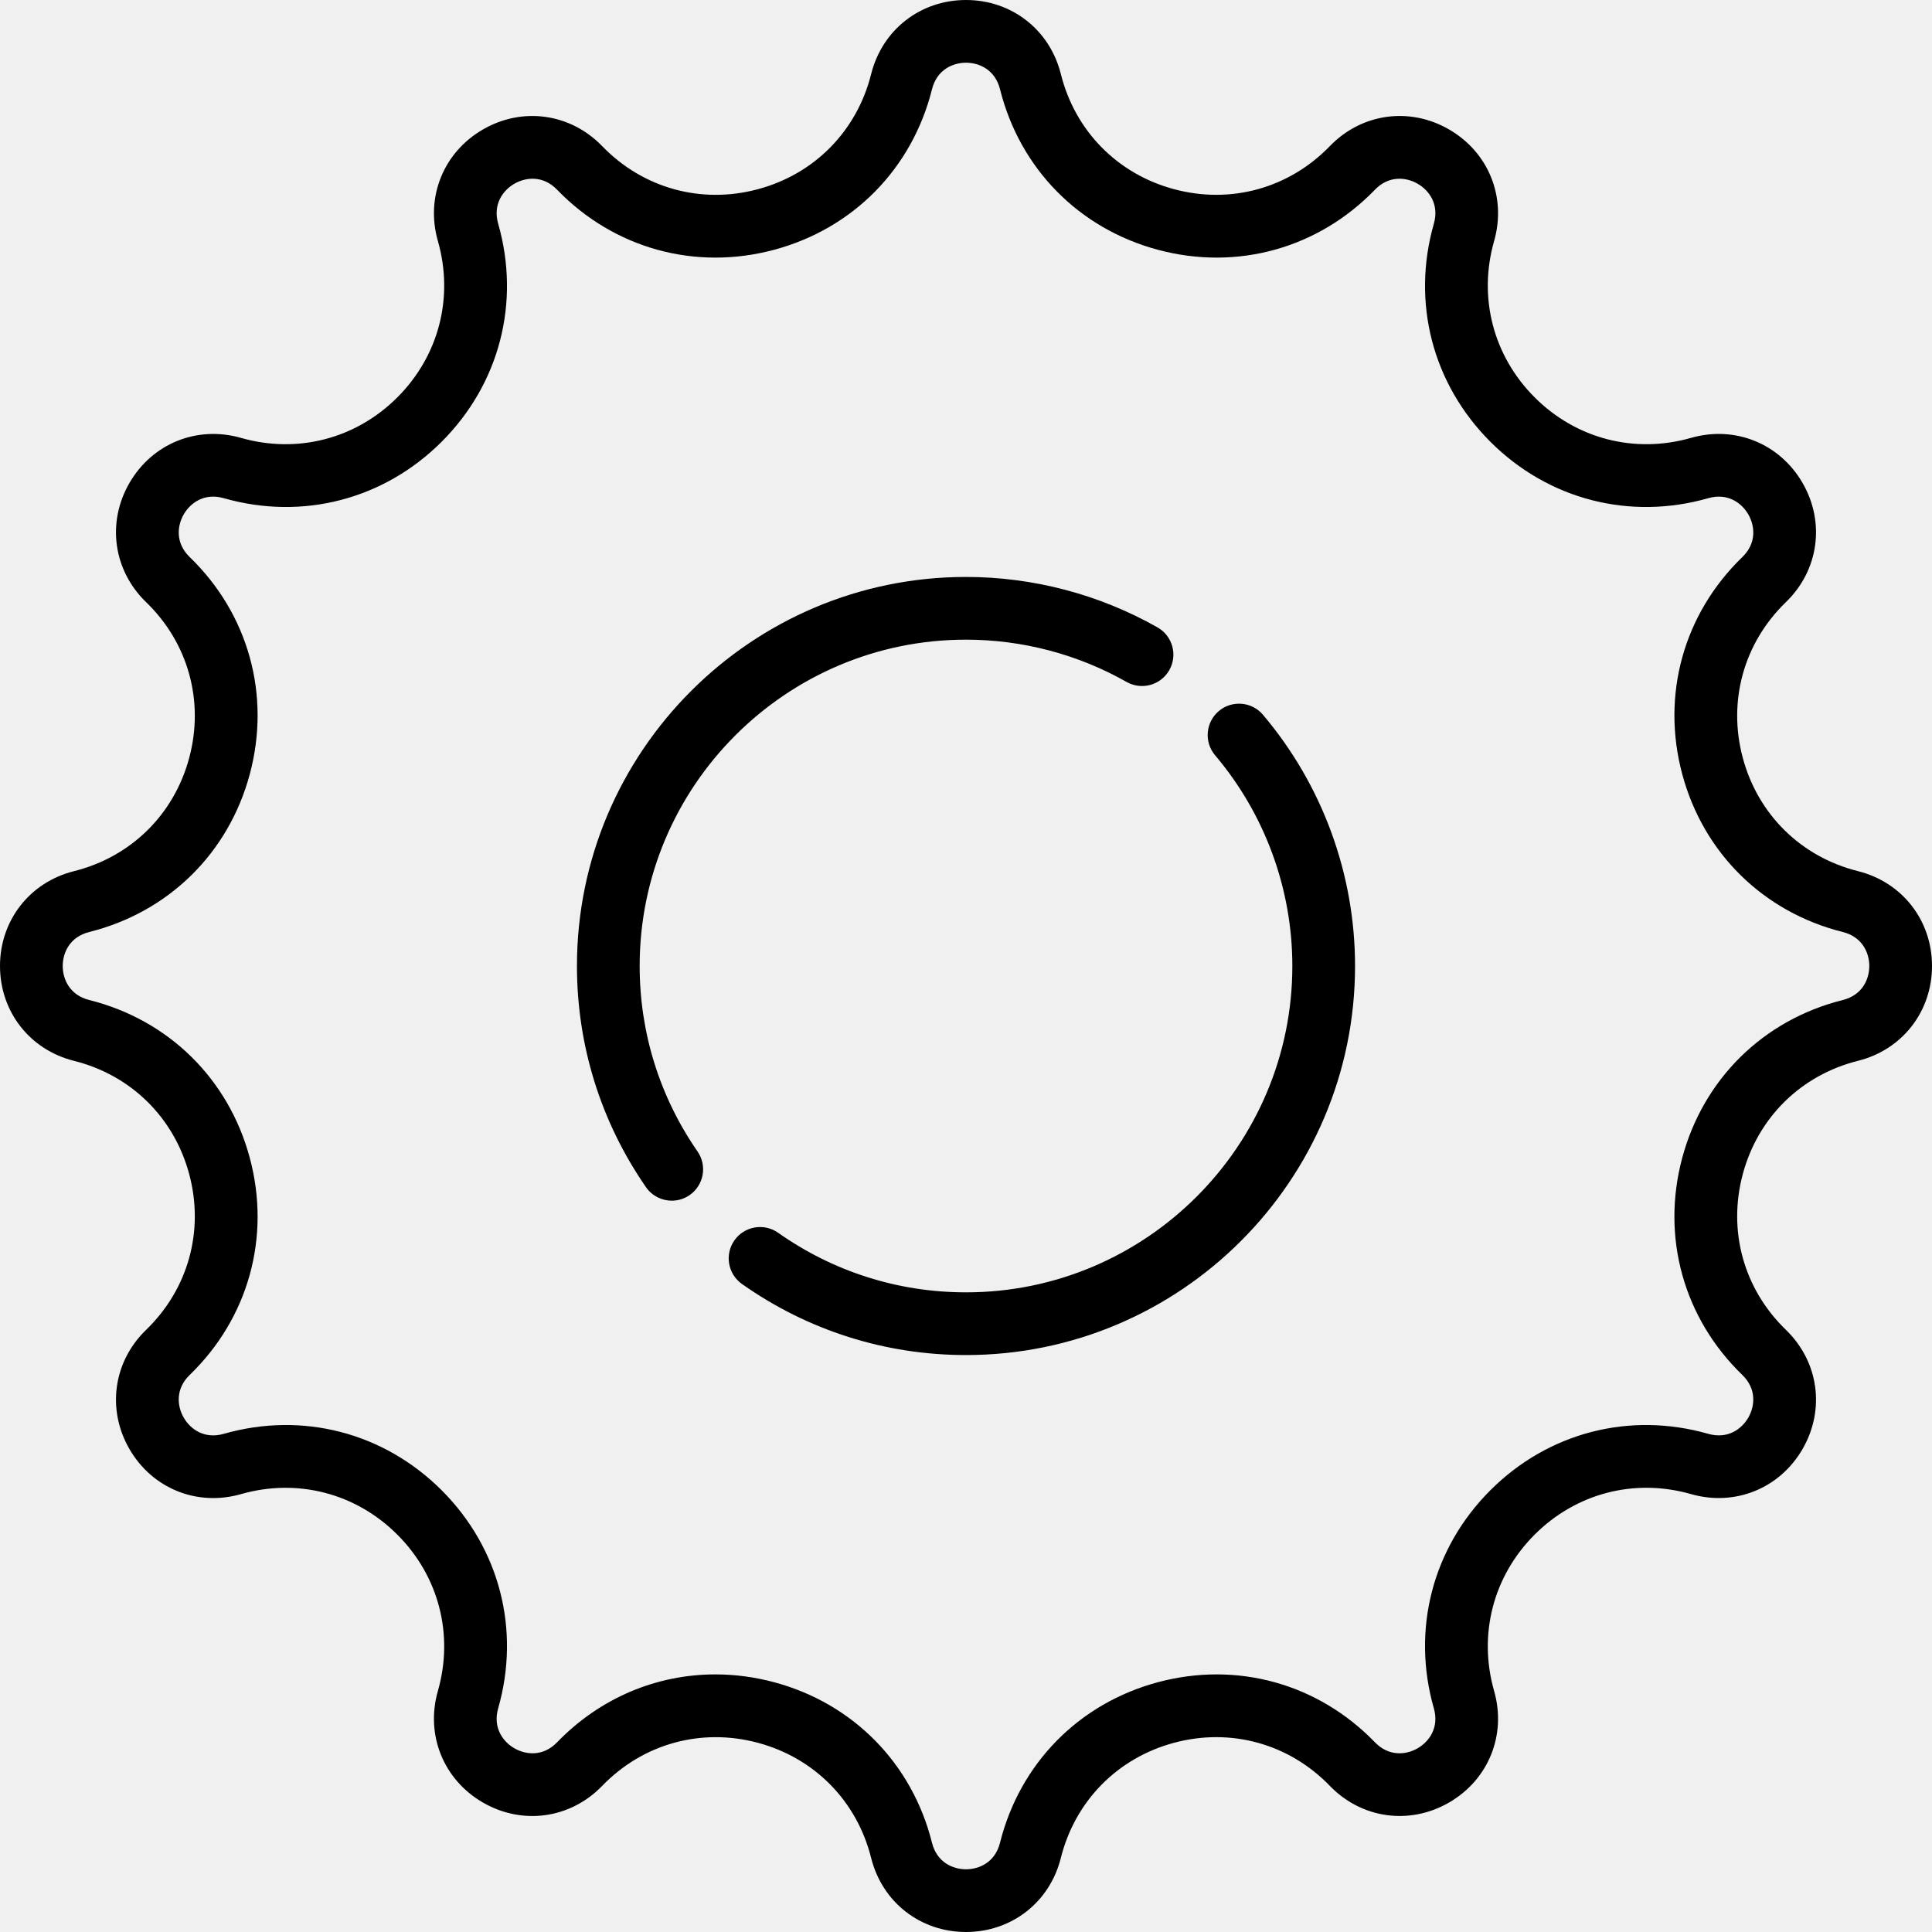
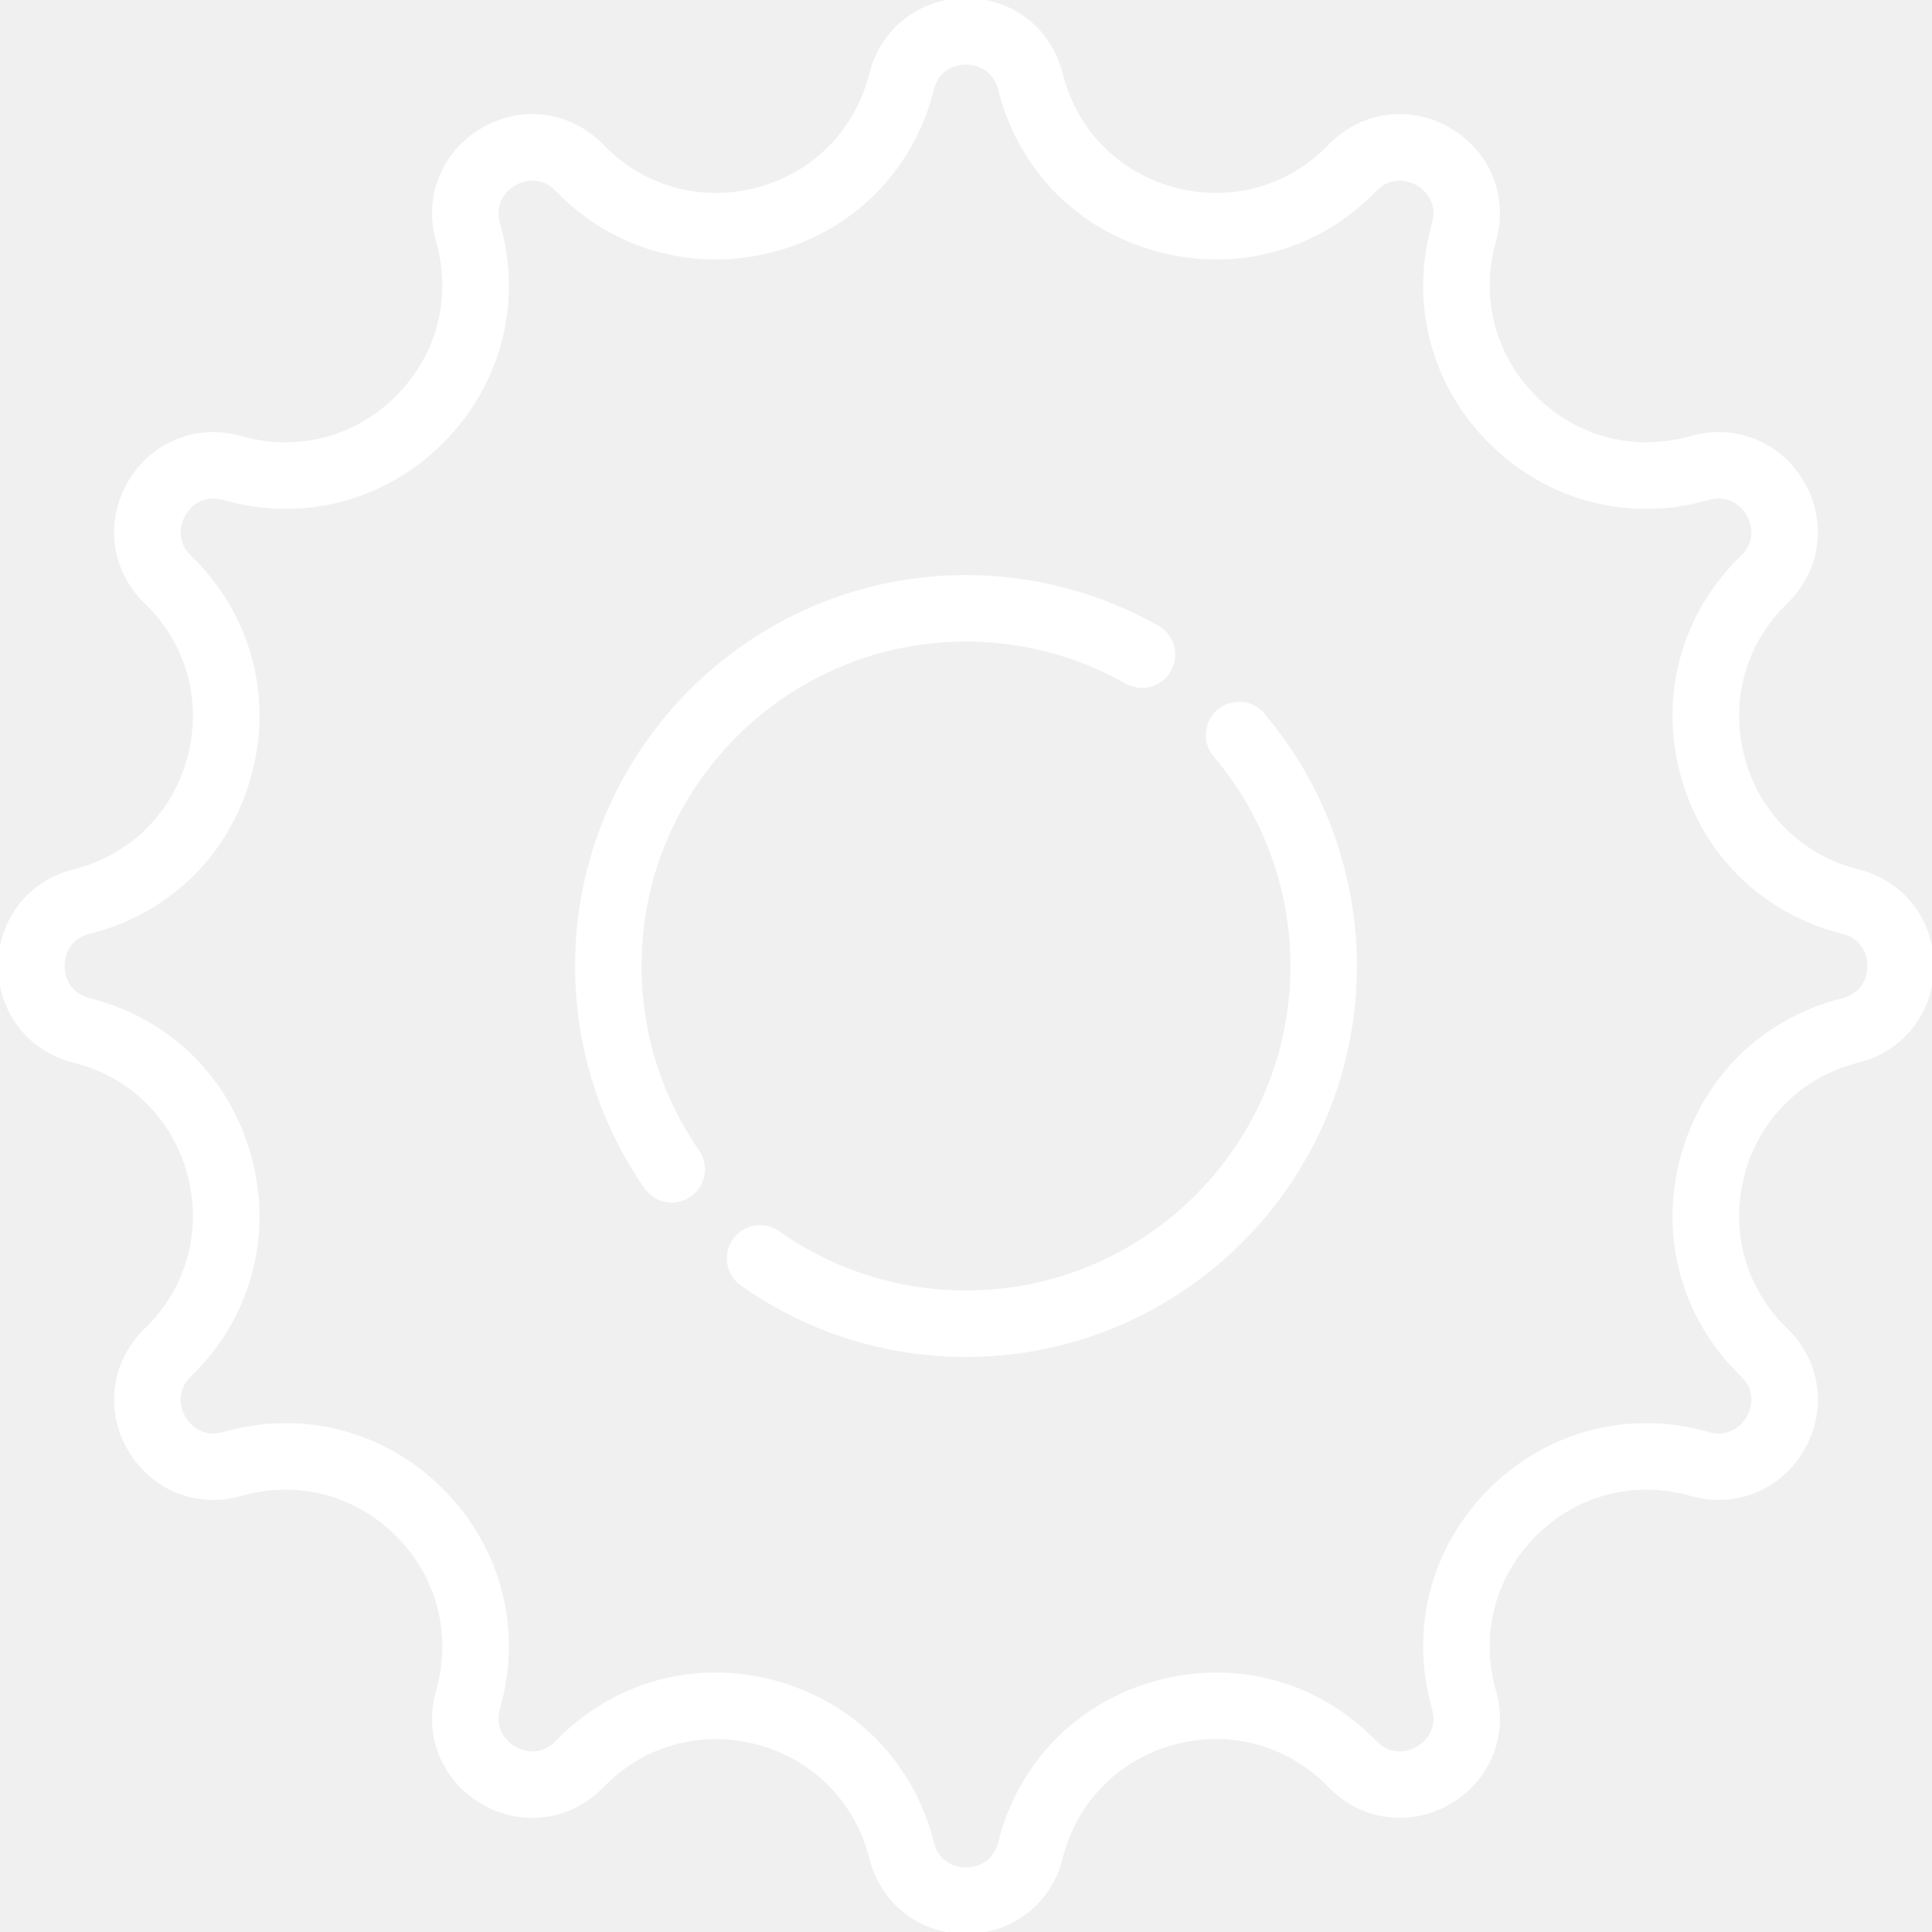
- <svg xmlns="http://www.w3.org/2000/svg" fill="#000000" height="800px" width="800px" version="1.1" id="Layer_1" viewBox="0 0 512 512" xml:space="preserve">
-   <g>
+ <svg xmlns="http://www.w3.org/2000/svg" fill="#ffffff" height="800px" width="800px" version="1.1" id="Layer_1" viewBox="0 0 512 512" xml:space="preserve" stroke="#ffffff">
+   <g id="SVGRepo_bgCarrier" stroke-width="0" />
+   <g id="SVGRepo_tracerCarrier" stroke-linecap="round" stroke-linejoin="round" />
+   <g id="SVGRepo_iconCarrier">
    <g>
      <g>
-         <path d="M256.001,169.516c14.904,0,29.619,3.874,42.554,11.204c3.992,2.262,9.064,0.861,11.326-3.132     c2.263-3.993,0.861-9.064-3.132-11.326c-15.429-8.744-32.977-13.365-50.747-13.365c-56.851,0-103.104,46.253-103.104,103.104     c0,21.057,6.325,41.325,18.293,58.612c1.613,2.33,4.205,3.58,6.839,3.58c1.631,0,3.278-0.48,4.722-1.477     c3.773-2.612,4.714-7.789,2.102-11.562c-10.034-14.495-15.338-31.492-15.338-49.152     C169.516,208.313,208.313,169.516,256.001,169.516z" />
-         <path d="M322.988,188.449c-3.502,2.965-3.938,8.209-0.972,11.711c13.2,15.587,20.469,35.418,20.469,55.839     c0,47.687-38.797,86.485-86.485,86.485c-17.931,0-35.146-5.46-49.785-15.789c-3.749-2.646-8.934-1.75-11.58,1.999     c-2.646,3.75-1.751,8.934,1.999,11.58c17.458,12.318,37.986,18.829,59.366,18.829c56.85,0,103.102-46.253,103.102-103.102     c0-24.35-8.666-47.994-24.404-66.58C331.735,185.92,326.492,185.483,322.988,188.449z" />
-         <path d="M492.38,230.861c-15.087-3.777-26.498-14.999-30.523-30.023c-4.025-15.022,0.245-30.447,11.423-41.261     c8.694-8.411,10.472-21.102,4.423-31.579c-6.048-10.478-17.93-15.283-29.561-11.958c-14.954,4.276-30.447,0.259-41.444-10.738     c-10.997-10.997-15.011-26.49-10.738-41.444c3.324-11.633-1.481-23.512-11.959-29.562c-10.478-6.049-23.168-4.27-31.578,4.424     c-10.816,11.178-26.241,15.448-41.264,11.423s-26.246-15.436-30.023-30.522C278.2,7.885,268.098,0,256.001,0     c-12.097,0-22.199,7.886-25.137,19.624c-3.777,15.087-15,26.497-30.023,30.522c-15.023,4.025-30.447-0.245-41.262-11.423     C151.168,30.028,138.475,28.25,128,34.3c-10.477,6.048-15.282,17.928-11.958,29.561c4.273,14.954,0.259,30.447-10.738,41.444     c-10.998,10.996-26.491,15.012-41.446,10.738c-11.631-3.323-23.511,1.481-29.561,11.958s-4.271,23.168,4.424,31.579     c11.178,10.814,15.448,26.239,11.423,41.261c-4.025,15.022-15.436,26.246-30.523,30.023C7.885,233.801,0,243.903,0,256.001     c0,12.097,7.885,22.2,19.62,25.139c15.088,3.776,26.498,14.999,30.523,30.021s-0.245,30.447-11.423,41.261     c-8.695,8.412-10.472,21.104-4.423,31.58c6.048,10.478,17.93,15.285,29.559,11.958c14.955-4.276,30.449-0.259,41.446,10.739     c10.997,10.997,15.011,26.491,10.738,41.444c-3.324,11.631,1.481,23.51,11.958,29.559c10.477,6.049,23.168,4.272,31.58-4.423     c10.812-11.179,26.236-15.45,41.26-11.424c15.023,4.025,26.247,15.436,30.024,30.523c2.937,11.735,13.039,19.62,25.137,19.62     c12.096,0,22.198-7.885,25.136-19.626c3.777-15.088,14.999-26.498,30.023-30.523c15.025-4.024,30.449,0.245,41.263,11.423     c8.411,8.694,21.102,10.471,31.579,4.424c10.477-6.049,15.282-17.928,11.958-29.559c-4.273-14.955-0.259-30.448,10.738-41.445     c10.997-10.997,26.493-15.012,41.446-10.739c11.632,3.326,23.51-1.48,29.559-11.957c6.049-10.477,4.272-23.168-4.423-31.58     c-11.178-10.814-15.448-26.239-11.423-41.261c4.025-15.023,15.436-26.247,30.522-30.023C504.115,278.196,512,268.095,512,255.997     C512.001,243.9,504.116,233.798,492.38,230.861z M488.346,265.018c-21.027,5.262-36.93,20.904-42.541,41.841     c-5.611,20.938,0.341,42.435,15.92,57.507c3.844,3.719,3.34,8.291,1.587,11.327c-1.753,3.037-5.459,5.756-10.602,4.288     c-20.841-5.955-42.436-0.361-57.763,14.967c-15.327,15.327-20.921,36.921-14.966,57.763c1.469,5.142-1.252,8.847-4.289,10.601     c-3.037,1.754-7.606,2.257-11.325-1.587c-15.072-15.579-36.568-21.531-57.508-15.921c-20.938,5.611-36.58,21.514-41.843,42.541     c-1.3,5.188-5.509,7.036-9.015,7.036c-3.507,0-7.717-1.848-9.015-7.036c-5.263-21.028-20.905-36.932-41.843-42.541     c-5.188-1.39-10.408-2.071-15.559-2.071c-15.635,0-30.612,6.272-41.945,17.993c-3.718,3.846-8.291,3.34-11.326,1.587     c-3.038-1.753-5.759-5.459-4.289-10.601c5.955-20.841,0.36-42.435-14.966-57.762c-15.327-15.328-36.922-20.924-57.765-14.968     c-5.142,1.471-8.847-1.251-10.601-4.288c-1.754-3.038-2.258-7.608,1.587-11.327c15.579-15.071,21.53-36.569,15.92-57.506     c-5.609-20.939-21.513-36.58-42.541-41.844c-5.188-1.298-7.036-5.508-7.036-9.014c0-3.507,1.849-7.717,7.038-9.015     c21.027-5.263,36.93-20.905,42.54-41.843c5.611-20.938-0.341-42.435-15.92-57.507c-3.844-3.719-3.34-8.289-1.587-11.326     c1.753-3.037,5.457-5.761,10.602-4.289c20.842,5.957,42.436,0.361,57.763-14.967c15.327-15.327,20.921-36.921,14.966-57.763     c-1.469-5.143,1.252-8.848,4.289-10.602c3.038-1.754,7.608-2.258,11.326,1.587c15.071,15.579,36.57,21.53,57.507,15.92     c20.938-5.611,36.58-21.514,41.843-42.541c1.3-5.188,5.509-7.036,9.015-7.036c3.507,0,7.717,1.848,9.015,7.038     c5.263,21.027,20.905,36.929,41.842,42.54c20.938,5.609,42.436-0.341,57.509-15.92c3.718-3.844,8.288-3.34,11.324-1.587     c3.037,1.754,5.759,5.459,4.289,10.602c-5.956,20.842-0.361,42.436,14.966,57.763c15.327,15.328,36.922,20.922,57.764,14.967     c5.145-1.469,8.848,1.252,10.601,4.289c1.754,3.037,2.258,7.607-1.587,11.326c-15.578,15.071-21.529,36.569-15.92,57.507     c5.609,20.938,21.513,36.58,42.54,41.843c5.188,1.299,7.036,5.509,7.036,9.015C495.382,259.509,493.534,263.719,488.346,265.018z     " />
+         <g>
+           <path d="M256.001,169.516c14.904,0,29.619,3.874,42.554,11.204c3.992,2.262,9.064,0.861,11.326-3.132 c2.263-3.993,0.861-9.064-3.132-11.326c-15.429-8.744-32.977-13.365-50.747-13.365c-56.851,0-103.104,46.253-103.104,103.104 c0,21.057,6.325,41.325,18.293,58.612c1.613,2.33,4.205,3.58,6.839,3.58c1.631,0,3.278-0.48,4.722-1.477 c3.773-2.612,4.714-7.789,2.102-11.562c-10.034-14.495-15.338-31.492-15.338-49.152 C169.516,208.313,208.313,169.516,256.001,169.516z" />
+           <path d="M322.988,188.449c-3.502,2.965-3.938,8.209-0.972,11.711c13.2,15.587,20.469,35.418,20.469,55.839 c0,47.687-38.797,86.485-86.485,86.485c-17.931,0-35.146-5.46-49.785-15.789c-3.749-2.646-8.934-1.75-11.58,1.999 c-2.646,3.75-1.751,8.934,1.999,11.58c17.458,12.318,37.986,18.829,59.366,18.829c56.85,0,103.102-46.253,103.102-103.102 c0-24.35-8.666-47.994-24.404-66.58C331.735,185.92,326.492,185.483,322.988,188.449z" />
+           <path d="M492.38,230.861c-15.087-3.777-26.498-14.999-30.523-30.023c-4.025-15.022,0.245-30.447,11.423-41.261 c8.694-8.411,10.472-21.102,4.423-31.579c-6.048-10.478-17.93-15.283-29.561-11.958c-14.954,4.276-30.447,0.259-41.444-10.738 c-10.997-10.997-15.011-26.49-10.738-41.444c3.324-11.633-1.481-23.512-11.959-29.562c-10.478-6.049-23.168-4.27-31.578,4.424 c-10.816,11.178-26.241,15.448-41.264,11.423s-26.246-15.436-30.023-30.522C278.2,7.885,268.098,0,256.001,0 c-12.097,0-22.199,7.886-25.137,19.624c-3.777,15.087-15,26.497-30.023,30.522c-15.023,4.025-30.447-0.245-41.262-11.423 C151.168,30.028,138.475,28.25,128,34.3c-10.477,6.048-15.282,17.928-11.958,29.561c4.273,14.954,0.259,30.447-10.738,41.444 c-10.998,10.996-26.491,15.012-41.446,10.738c-11.631-3.323-23.511,1.481-29.561,11.958s-4.271,23.168,4.424,31.579 c11.178,10.814,15.448,26.239,11.423,41.261c-4.025,15.022-15.436,26.246-30.523,30.023C7.885,233.801,0,243.903,0,256.001 c0,12.097,7.885,22.2,19.62,25.139c15.088,3.776,26.498,14.999,30.523,30.021s-0.245,30.447-11.423,41.261 c-8.695,8.412-10.472,21.104-4.423,31.58c6.048,10.478,17.93,15.285,29.559,11.958c14.955-4.276,30.449-0.259,41.446,10.739 c10.997,10.997,15.011,26.491,10.738,41.444c-3.324,11.631,1.481,23.51,11.958,29.559c10.477,6.049,23.168,4.272,31.58-4.423 c10.812-11.179,26.236-15.45,41.26-11.424c15.023,4.025,26.247,15.436,30.024,30.523c2.937,11.735,13.039,19.62,25.137,19.62 c12.096,0,22.198-7.885,25.136-19.626c3.777-15.088,14.999-26.498,30.023-30.523c15.025-4.024,30.449,0.245,41.263,11.423 c8.411,8.694,21.102,10.471,31.579,4.424c10.477-6.049,15.282-17.928,11.958-29.559c-4.273-14.955-0.259-30.448,10.738-41.445 c10.997-10.997,26.493-15.012,41.446-10.739c11.632,3.326,23.51-1.48,29.559-11.957c6.049-10.477,4.272-23.168-4.423-31.58 c-11.178-10.814-15.448-26.239-11.423-41.261c4.025-15.023,15.436-26.247,30.522-30.023C504.115,278.196,512,268.095,512,255.997 C512.001,243.9,504.116,233.798,492.38,230.861z M488.346,265.018c-21.027,5.262-36.93,20.904-42.541,41.841 c-5.611,20.938,0.341,42.435,15.92,57.507c3.844,3.719,3.34,8.291,1.587,11.327c-1.753,3.037-5.459,5.756-10.602,4.288 c-20.841-5.955-42.436-0.361-57.763,14.967c-15.327,15.327-20.921,36.921-14.966,57.763c1.469,5.142-1.252,8.847-4.289,10.601 c-3.037,1.754-7.606,2.257-11.325-1.587c-15.072-15.579-36.568-21.531-57.508-15.921c-20.938,5.611-36.58,21.514-41.843,42.541 c-1.3,5.188-5.509,7.036-9.015,7.036c-3.507,0-7.717-1.848-9.015-7.036c-5.263-21.028-20.905-36.932-41.843-42.541 c-5.188-1.39-10.408-2.071-15.559-2.071c-15.635,0-30.612,6.272-41.945,17.993c-3.718,3.846-8.291,3.34-11.326,1.587 c-3.038-1.753-5.759-5.459-4.289-10.601c5.955-20.841,0.36-42.435-14.966-57.762c-15.327-15.328-36.922-20.924-57.765-14.968 c-5.142,1.471-8.847-1.251-10.601-4.288c-1.754-3.038-2.258-7.608,1.587-11.327c15.579-15.071,21.53-36.569,15.92-57.506 c-5.609-20.939-21.513-36.58-42.541-41.844c-5.188-1.298-7.036-5.508-7.036-9.014c0-3.507,1.849-7.717,7.038-9.015 c21.027-5.263,36.93-20.905,42.54-41.843c5.611-20.938-0.341-42.435-15.92-57.507c-3.844-3.719-3.34-8.289-1.587-11.326 c1.753-3.037,5.457-5.761,10.602-4.289c20.842,5.957,42.436,0.361,57.763-14.967c15.327-15.327,20.921-36.921,14.966-57.763 c-1.469-5.143,1.252-8.848,4.289-10.602c3.038-1.754,7.608-2.258,11.326,1.587c15.071,15.579,36.57,21.53,57.507,15.92 c20.938-5.611,36.58-21.514,41.843-42.541c1.3-5.188,5.509-7.036,9.015-7.036c3.507,0,7.717,1.848,9.015,7.038 c5.263,21.027,20.905,36.929,41.842,42.54c20.938,5.609,42.436-0.341,57.509-15.92c3.718-3.844,8.288-3.34,11.324-1.587 c3.037,1.754,5.759,5.459,4.289,10.602c-5.956,20.842-0.361,42.436,14.966,57.763c15.327,15.328,36.922,20.922,57.764,14.967 c5.145-1.469,8.848,1.252,10.601,4.289c1.754,3.037,2.258,7.607-1.587,11.326c-15.578,15.071-21.529,36.569-15.92,57.507 c5.609,20.938,21.513,36.58,42.54,41.843c5.188,1.299,7.036,5.509,7.036,9.015C495.382,259.509,493.534,263.719,488.346,265.018z " />
+         </g>
      </g>
    </g>
  </g>
</svg>
